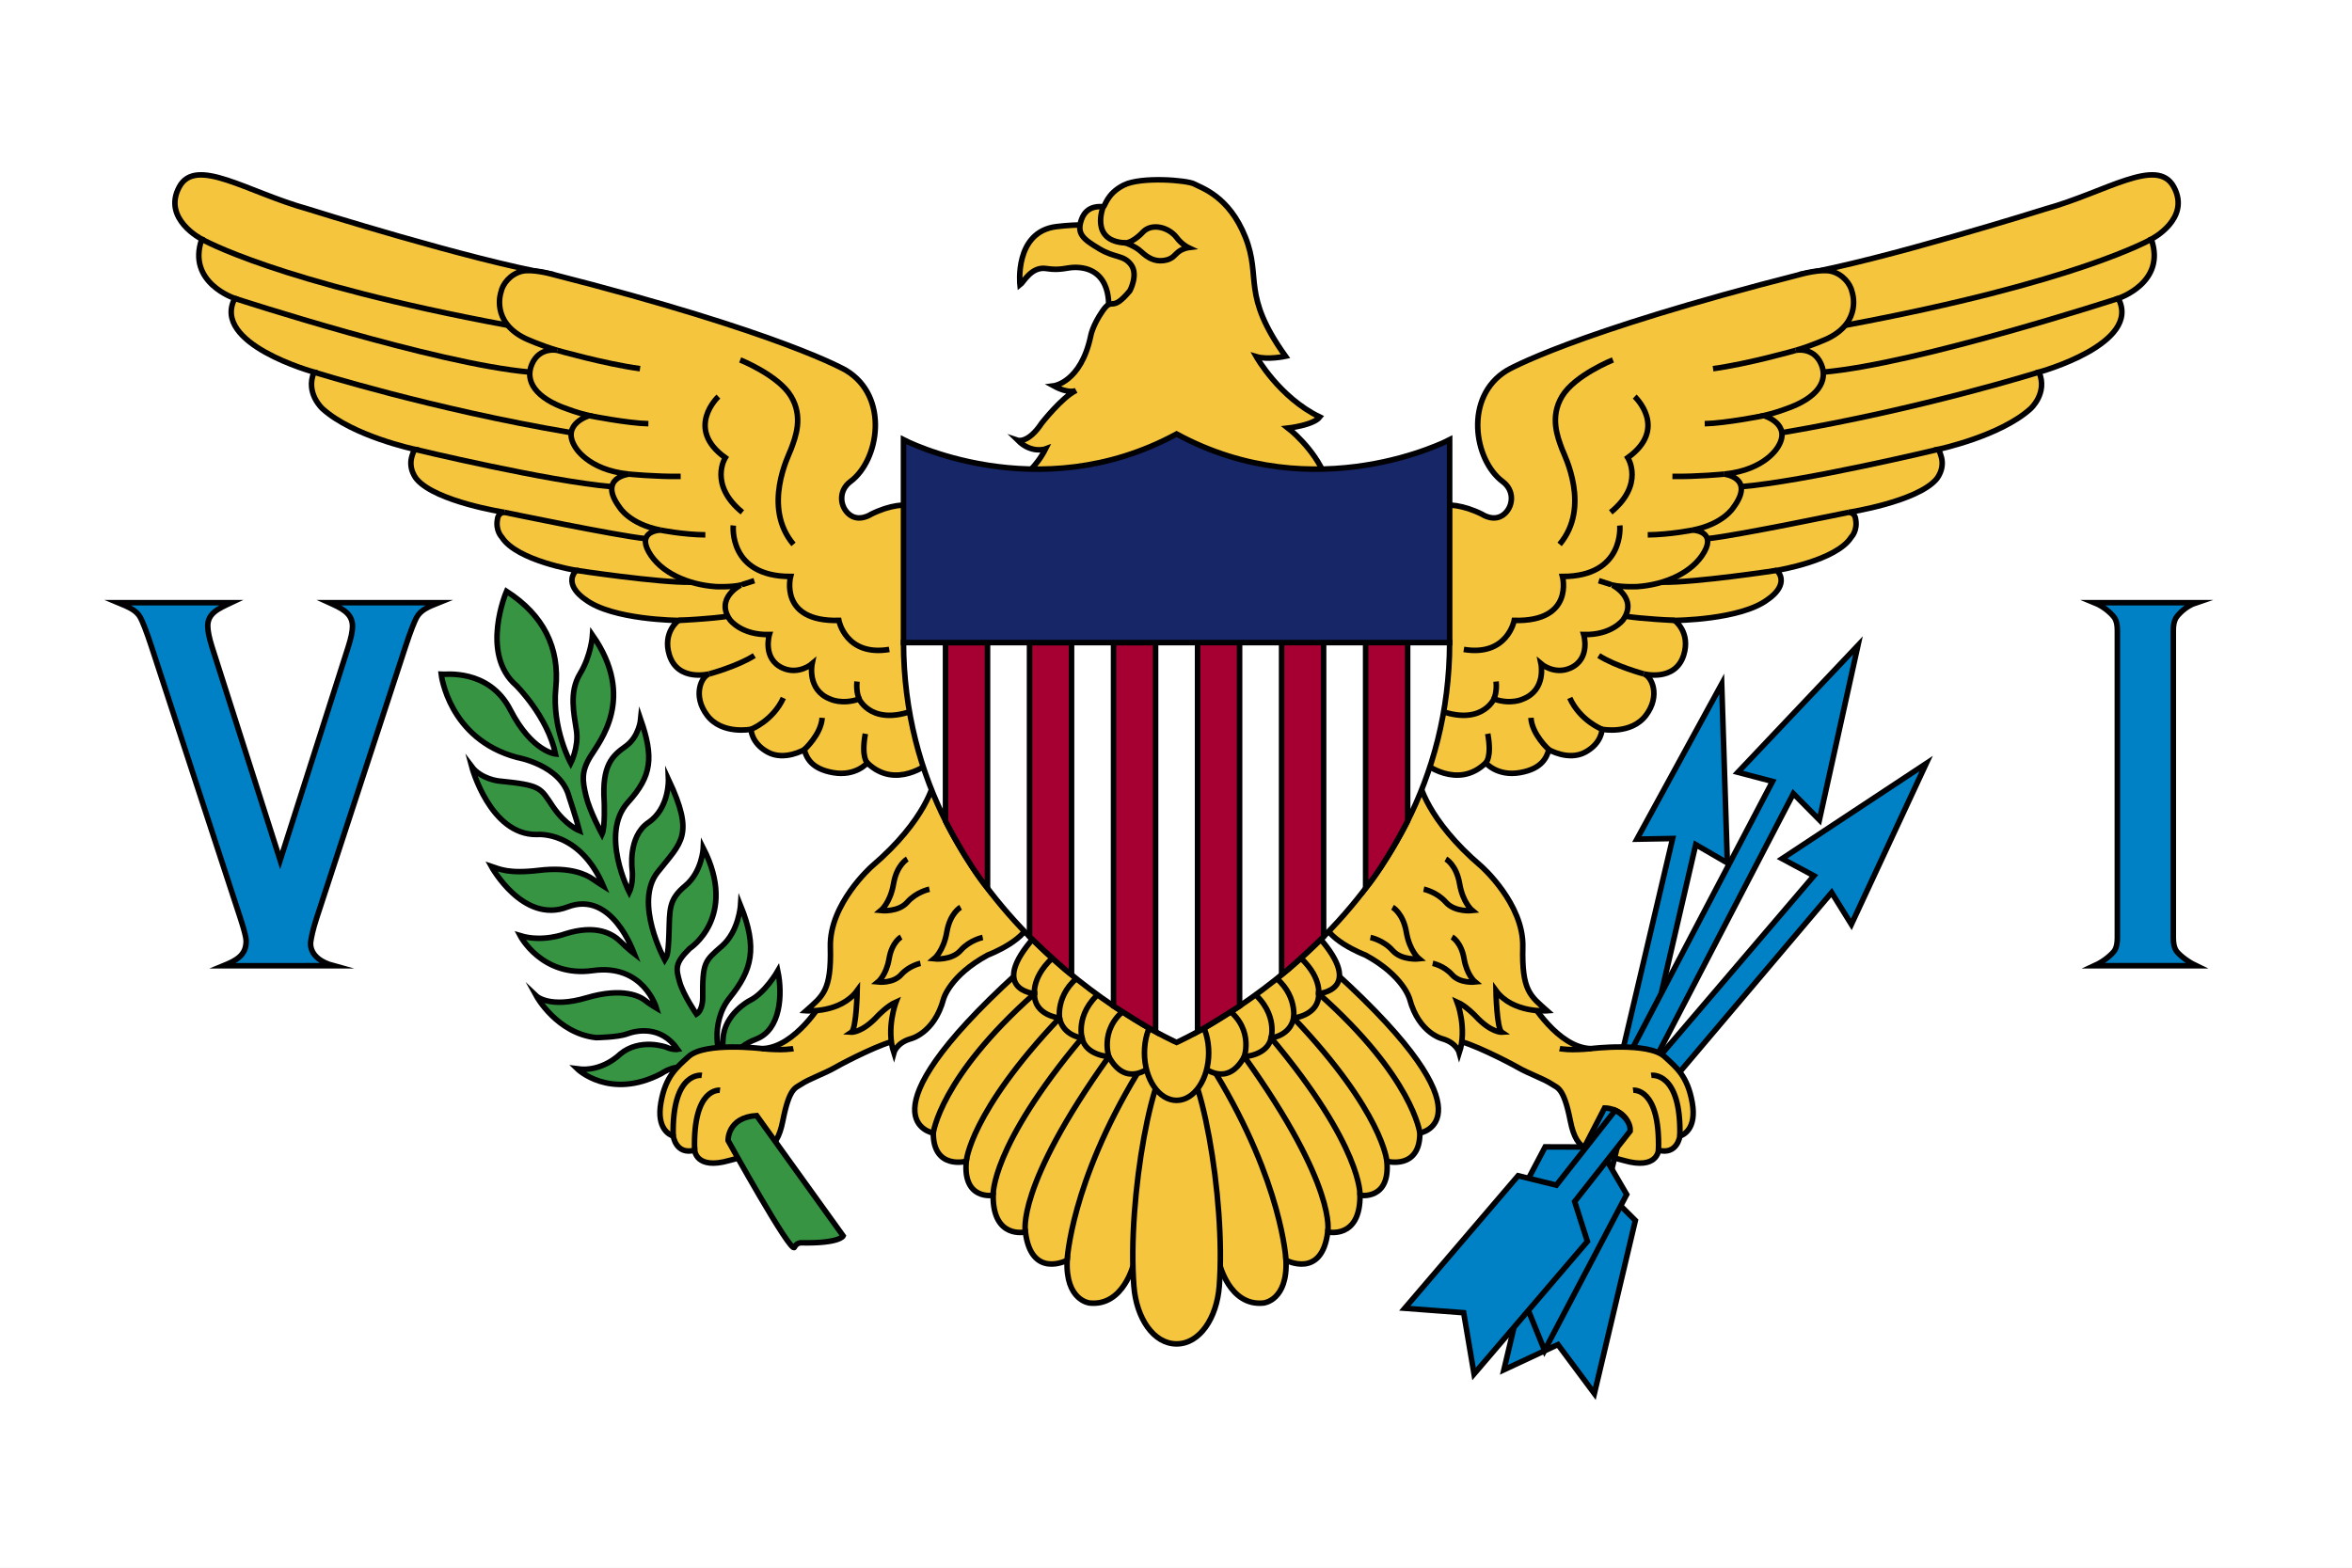
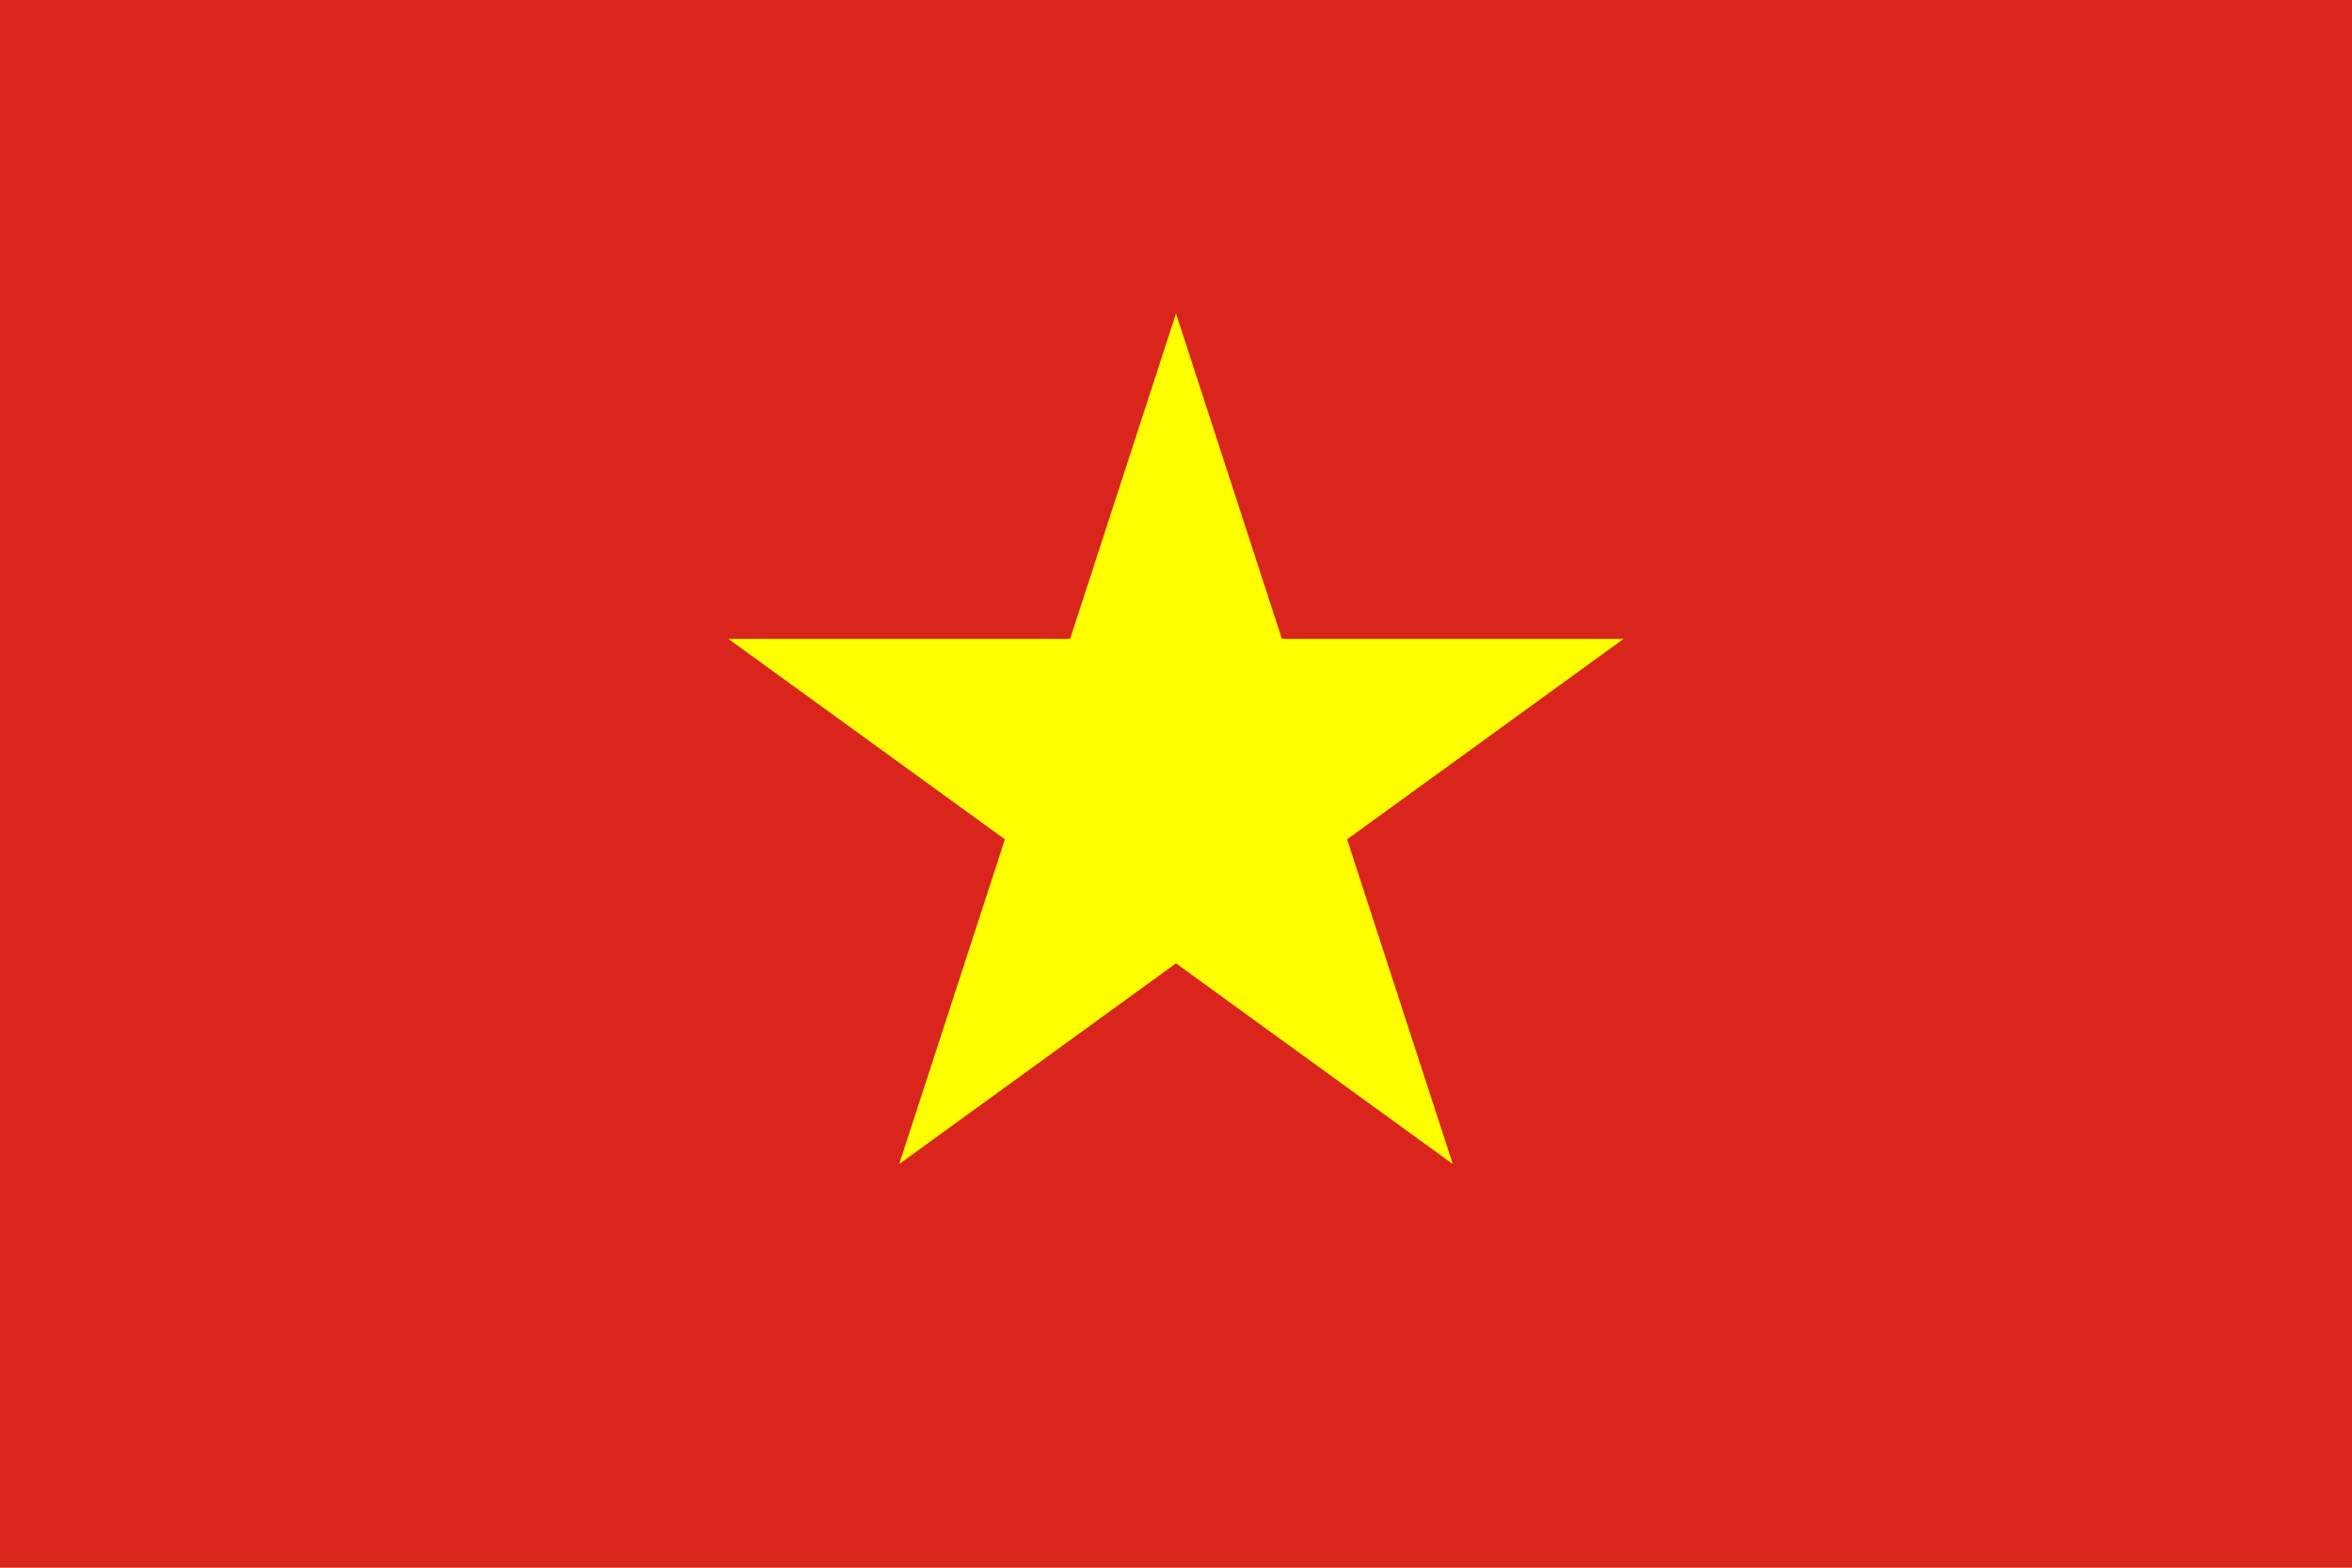
- <svg xmlns="http://www.w3.org/2000/svg" width="1275" height="850" viewBox="1488.189 992.126 1275 850" xml:space="preserve">
-   <path fill="#FFF" d="M1488.189 992.126h1275v850h-1275z" />
-   <path fill="#369443" stroke="#010002" stroke-width="3" stroke-miterlimit="10" d="M1885.935 1567.623s-1.033-6.99 12.242-12.116c13.275-5.126 14.307-24.232 11.652-36.97 0 0-6.932 12.116-15.339 16.155 0 0-13.717 7.146-14.345 20.795 0 0-.109 4.99-1.142 8.873-.565 2.126-6.637-17.087 4.867-31.377 11.872-14.748 15.192-26.717 5.752-50.017 0 0-.885 14.135-10.177 22.213-9.292 8.077-10.474 8.699-10.325 27.96 0 0 .148 6.679-3.392 8.854 0 0-7.227-10.563-9.145-17.553-1.917-6.99-2.802-9.941 5.457-18.019 0 0 26.461-17.1 7.375-54.522 0 0-.59 12.893-9.735 20.504-9.145 7.611-8.407 12.737-8.85 25.941-.443 13.203-1.328 12.271-2.36 14.135 0 0-16.814-30.911-3.835-47.377s20.207-19.883 5.9-50.483c0 0 .635 15.689-10.818 23.456-11.453 7.767-8.798 25.941-8.798 25.941s.737 6.835-1.622 11.805c0 0-16.202-31.601-.737-48.62 13.127-14.446 14.012-24.543 6.932-45.047 0 0-.885 9.476-8.112 14.601-7.227 5.126-12.979 10.252-11.652 29.979 0 0 .59 13.825-1.18 17.708 0 0-6.785-12.582-8.702-20.815-1.917-8.233-2.655-13.048 2.36-21.281 5.015-8.233 24.927-31.844 1.18-65.861 0 0-.737 11.029-6.785 20.97-6.047 9.941-3.245 21.747-1.917 30.756s-3.097 17.708-3.097 17.708-10.325-18.951-8.112-40.697c2.212-21.747-6.637-39.61-26.697-52.503 0 0-14.602 33.863 5.31 51.105 0 0 16.962 16.776 21.239 37.125 0 0-12.832-1.243-24.484-23.921-11.652-22.679-35.841-19.106-37.464-19.261 0 0 3.983 35.105 41.151 45.047 0 0 23.747 4.039 28.172 21.436 0 0 3.982 11.961 5.605 18.329 0 0-7.522-2.951-14.455-13.203-6.932-10.252-6.047-11.495-29.499-13.825 0 0-9.44-1.088-14.455-7.767 0 0 9.882 37.125 35.251 36.814 0 0 23.157-2.485 36.136 27.96 0 0-2.507-1.553-5.9-3.884-3.392-2.33-11.947-6.679-28.909-4.66s-21.682-.777-25.959-2.175c0 0 17.109 31.377 41.299 22.057 24.189-9.32 35.872 24.665 36.136 25.319 0 0-3.245-2.486-7.522-6.68-4.277-4.194-13.157-9.366-29.942-4.039 0 0-12.094 4.66-24.337.932 0 0 11.8 22.834 39.381 18.951 27.581-3.884 34.514 20.349 34.514 20.349s-3.687-2.175-6.195-4.194c-2.507-2.019-11.8-7.301-31.711-1.398-19.912 5.903-27.139-.932-27.139-.932s11.062 20.193 32.301 22.523c0 0 11.8-.155 16.814-2.019 5.015-1.864 18.289-4.815 27.434 8.388 0 0-2.507.466-6.342-1.243 0 0-14.159-5.126-24.927 3.883 0 0-9.587 9.786-23.157 7.922 0 0 17.552 17.087 45.428 2.641 0 0 9.44-6.835 16.372-1.553 6.934 5.285 23.011-5.123 23.011-5.123z" />
-   <path fill="#F4C53D" stroke="#010002" stroke-width="3" stroke-miterlimit="10" d="M2041.1 1146.669s-3.238-28.908 19.863-31.688c24.091-2.9 35.989 2.175 35.989 2.175l10.816 21.229-3.737 14.291-14.946 6.835s2.557-21.954-17.568-22.411c-5.099-.116-8.096 1.906-16.161.626-8.111-1.288-12.449 7.625-14.256 8.943z" />
-   <path fill="#F4C53D" stroke="#010002" stroke-width="3" stroke-miterlimit="10" d="M2203.639 1218.226c-3.442 4.453-17.208 6.006-17.208 6.006s14.159 10.873 20.256 26.407c6.097 15.533-164.113.103-164.113.103s7.375-5.281 12.39-15.223c0 0-7.522 2.796-15.044-4.66 0 0 5.605 1.864 12.979-9.32 0 0 10.915-13.98 18.584-17.708 0 0-3.54 2.175-12.094-2.485 0 0 14.75-1.864 20.059-27.028 0 0 .885-5.592 6.49-13.669 5.605-8.078 4.425 1.553 14.75-10.874 0 0 4.72-8.802.59-14.187s-8.555-3.417-17.208-8.595c-8.653-5.178-12.488-8.078-9.538-16.051 2.95-7.974 10.62-6.731 11.701-6.731 1.082 0 1.672-6.938 11.112-11.702s34.514-2.693 38.25-.621c3.737 2.071 18.879 6.524 27.729 28.892 8.85 22.368-2.36 30.756 21.731 64.515 0 0-9.636 2.071-15.831.207 0 0 12.487 22.161 34.415 32.724z" />
-   <path fill="none" stroke="#010002" stroke-width="3" stroke-miterlimit="10" d="M2098.328 1123.835c-19.617-.932-12.094-19.624-12.094-19.624" />
-   <path fill="#F4C53D" stroke="#010002" stroke-width="3" stroke-miterlimit="10" d="M2132.399 1126.398s-3.466-1.631-6.398-5.514c-4.115-5.449-13.292-8.077-18.233-2.951 0 0-5.015 5.592-9.44 5.903 0 0 5.015 1.553 8.481 4.738 3.466 3.184 7.08 5.514 12.242 4.815 5.162-.699 5.974-3.417 8.407-5.048 2.434-1.633 4.941-1.943 4.941-1.943z" />
-   <path fill="#F4C53D" stroke="#010002" stroke-width="3" d="M2259.981 1405.765s18.29 14.912 33.629 0c0 0 6.195 7.456 18.584 5.281 12.39-2.175 14.455-8.699 15.635-12.427 0 0 10.718 6.253 19.764 1.314 9.047-4.939 9.047-12.394 9.047-12.394s15.733 3.101 23.796-7.562c8.063-10.663 3.147-21.226-1.18-22.469 0 0 17.01 4.456 21.633-10.148 3.933-12.427-4.917-18.847-4.917-18.847s35.841-.172 50.542-11.391c0 0 12.193-7.663 4.917-15.74 0 0 32.252-5.178 40.315-18.019 0 0 3.54-3.521 2.36-9.734 0 0-.197-3.521-3.737-3.728 0 0 36.78-5.681 47.395-17.812 0 0 5.113-5.592 2.557-13.048 0 0-.541-1.968-1.426-3.288 0 0 33.481-7.068 50-21.98 0 0 9.536-8.496 4.62-19.887 0 0 55.951-15.322 42.972-39.968 0 0 26.156-8.492 17.896-32.102 0 0 21.633-10.977 12.193-28.374-9.034-16.65-36.775 2.899-69.624 11.988 0 0-88.884 27.985-132.656 35.432l-124.372 185.167-72.568 27.96-7.375 51.776z" />
-   <path fill="#F4C53D" stroke="#010002" stroke-width="3" d="M2259.097 1269.382s11.657-8.751 32.449 1.553c0 0 7 4.82 12.507-.461 4.601-4.413 5.032-12.549-1.297-17.247-15.487-11.495-21.24-45.979 2.36-60.269 0 0 34.219-20.297 159.696-52.229 0 0 10.513-2.915 16.118-1.517 6.172 1.539 10.423 6.835 11.295 11.366 0 0 5.615 15.956-13.262 25.086 0 0-8.522 3.9-17.306 6.421 0 0 9.648-2.086 13.766 7.456 3.933 9.113-1.77 18.433-19.469 24.439 0 0-4.787 1.863-11.603 3.521 0 0 15.143 4.349 7.866 16.569 0 0-6.49 12.841-29.401 15.119 0 0 17.109 1.864 5.015 18.122 0 0-5.31 8.906-22.026 12.22 0 0 12.685.414 6.293 11.805-6.391 11.391-21.432 17.812-36.232 18.847 0 0-8.016.414-13.621-.829 0 0 14.061 7.042 5.801 18.847 0 0-6.096 8.388-21.337 7.974 0 0 3.956 13.183-7.227 18.174-8.702 3.883-15.929-2.33-15.929-2.33s2.95 14.135-9.735 19.106c0 0-6.342 3.262-15.782 0 0 0-7.227 16.155-32.891 4.815-25.666-11.338-6.048-106.558-6.048-106.558z" />
-   <path fill="none" stroke="#010002" stroke-width="3" d="M2654.383 1121.815s-40.315 23.342-165.869 46.684" />
-   <path fill="#F4C53D" stroke="#010002" stroke-width="3" d="M1934.384 1534.589s-14.946 25.682-33.039 26.096c0 0-31.122-3.788-39.922 4.349-6.136 5.675-12.39 10.356-14.946 24.854s4.916 17.605 6.686 18.226c0 0 1.377 10.356 11.603 7.663 0 0 .59 10.77 18.683 5.592s25.566-3.521 29.106-21.54c3.54-18.019 6.808-17.724 10.03-19.883 4.327-2.9 12.455-5.64 18.486-9.113 5.418-3.12 26.156-13.67 33.235-14.498 7.08-.828 5.506-24.646 5.506-24.646h-18.289l-8.85-13.048-18.289 15.948z" />
-   <path fill="none" stroke="#010002" stroke-width="3" d="M2636.487 1153.918s-109.115 35.594-159.93 39.968m116.958 0s-64.011 20.094-138.971 32.774m84.35 9.093s-72.322 17.372-106.849 20.255" />
-   <path fill="none" stroke="#010002" stroke-width="3" stroke-miterlimit="10" d="M2490.368 1269.9s-61.173 12.758-76.672 14.292" />
-   <path fill="#0081C6" stroke="#010002" stroke-width="3" stroke-miterlimit="10" d="m2421.511 1362.939 3.063 97.066-17.139-9.943-28.534 123.179-11.773-8.458 27.776-118.011-19.368.356z" />
-   <path fill="none" stroke="#010002" stroke-width="3" stroke-miterlimit="10" d="M2451.43 1301.381s-44.642 6.783-62.409 6.42m6.951 20.712s-18.05-.848-26.724-2.288m10.007 31.284s-15.34-4.142-24.386-9.941m1.771 39.972s-11.8-4.556-17.503-16.983m-11.308 28.063s-9.145-8.181-9.735-17.294" />
-   <path fill="#0081C6" stroke="#010002" stroke-width="3" stroke-miterlimit="10" d="m2532.37 1406.102-40.565 87.218-10.701-17.253-85.643 101.197-9.273-10.381 85.318-99.916-17.259-9.262z" />
-   <path fill="none" stroke="#010002" stroke-width="3" stroke-miterlimit="10" d="M2293.61 1405.765s3.424-2.953 1.082-15.792" />
-   <path fill="#0081C6" stroke="#010002" stroke-width="3" stroke-miterlimit="10" d="m2495.369 1342.078-20.896 94.594-14.112-14.276-76.651 147.389-11.812-6.895 77.167-147.088-18.795-4.935z" />
-   <path fill="none" stroke="#010002" stroke-width="3" stroke-miterlimit="10" d="M2298.035 1371.126s1.77-3.676 1.18-9.475" />
-   <path fill="#F4C53D" stroke="#010002" stroke-width="3" d="M1991.986 1405.766s-18.289 14.912-33.629 0c0 0-6.195 7.456-18.584 5.281s-14.455-8.699-15.635-12.427c0 0-10.718 6.253-19.764 1.314-9.047-4.939-9.047-12.395-9.047-12.395s-15.733 3.101-23.796-7.562c-8.063-10.663-3.147-21.226 1.18-22.469 0 0-17.01 4.456-21.633-10.148-3.933-12.427 4.917-18.847 4.917-18.847s-35.841-.172-50.542-11.391c0 0-12.193-7.663-4.916-15.74 0 0-32.252-5.178-40.315-18.019 0 0-3.54-3.521-2.36-9.734 0 0 .197-3.521 3.736-3.728 0 0-36.78-5.681-47.395-17.812 0 0-5.113-5.592-2.557-13.048 0 0 .541-1.968 1.426-3.288 0 0-33.481-7.068-50.001-21.98 0 0-9.536-8.496-4.62-19.887 0 0-55.952-15.322-42.972-39.968 0 0-26.156-8.492-17.896-32.102 0 0-21.633-10.977-12.193-28.374 9.034-16.65 36.776 2.899 69.624 11.988 0 0 88.884 27.985 132.656 35.432l124.372 185.167 72.568 27.96 7.376 51.777z" />
-   <path fill="none" stroke="#010002" stroke-width="3" stroke-miterlimit="10" d="M2362.54 1187.263s-20.649 8.285-27.532 19.676c-6.883 11.391-2.35 22.462 0 28.814 1.181 3.192 15.733 31.248-1.377 51.545" />
-   <path fill="#F4C53D" stroke="#010002" stroke-width="3" d="M1992.871 1269.383s-11.657-8.751-32.449 1.553c0 0-7 4.82-12.506-.461-4.601-4.413-5.033-12.549 1.297-17.247 15.487-11.495 21.239-45.979-2.36-60.269 0 0-34.219-20.297-159.696-52.229 0 0-10.513-2.915-16.118-1.517-6.172 1.539-10.423 6.835-11.295 11.366 0 0-5.615 15.956 13.262 25.086 0 0 8.522 3.9 17.306 6.421 0 0-9.648-2.086-13.766 7.456-3.933 9.113 1.77 18.433 19.469 24.439 0 0 4.787 1.863 11.603 3.521 0 0-15.143 4.349-7.866 16.569 0 0 6.49 12.841 29.401 15.119 0 0-17.109 1.864-5.015 18.122 0 0 5.31 8.906 22.026 12.22 0 0-12.685.414-6.293 11.805 6.391 11.391 21.432 17.812 36.233 18.847 0 0 8.016.414 13.621-.828 0 0-14.061 7.042-5.801 18.847 0 0 6.096 8.388 21.338 7.974 0 0-3.956 13.184 7.227 18.174 8.702 3.883 15.929-2.33 15.929-2.33s-2.95 14.135 9.735 19.106c0 0 6.342 3.262 15.782 0 0 0 7.227 16.155 32.891 4.815 25.662-11.34 6.045-106.559 6.045-106.559z" />
-   <path fill="none" stroke="#010002" stroke-width="3" stroke-miterlimit="10" d="M2362.245 1309.355s-.098-.104-7.375-2.382m50.935-27.442s-12.308 2.478-24.386 2.589m41.397-32.931s-14.455 1.45-28.024 1.243m49.558-32.931s-20.846 4.142-32.056 4.349m49.362-39.765s-25.709 7.338-44.839 9.941m-42.478 15.119s18.486 17.19-3.737 33.138c0 0 9.243 14.498-9.243 29.617" />
-   <path fill="#F4C53D" stroke="#010002" stroke-width="3" d="M1994.394 1416.2s-3.766 20.218-33.627 45.666c0 0-23.04 20.324-22.45 43.727.601 23.832-4.13 26.51-13.176 34.588 0 0 18.683 1.45 27.729-10.977 0 0-.393 20.711-3.147 22.575 0 0 5.859.374 14.356-8.906 0 0 5.113-5.385 9.833-7.456 0 0-5.506 14.291-1.18 27.546 0 0 1.377-5.178 8.653-7.456 0 0 13.176-2.693 18.29-21.747 0 0 3.343-12.634 23.992-23.818 0 0 23.402-8.827 22.813-20.361s-52.086-73.381-52.086-73.381z" />
-   <path fill="none" stroke="#010002" stroke-width="3" stroke-miterlimit="10" d="M2366.276 1277.046s2.753 27.646-31.072 27.648c0 0 6.49 24.647-26.156 23.819 0 0-3.737 19.675-27.336 15.74" />
-   <path fill="#F4C53D" stroke="#010002" stroke-width="3" d="M2317.618 1534.589s14.946 25.682 33.039 26.096c0 0 31.122-3.788 39.922 4.349 6.136 5.675 12.39 10.356 14.946 24.854 2.557 14.498-4.917 17.604-6.687 18.226 0 0-1.377 10.356-11.603 7.663 0 0-.59 10.77-18.683 5.592s-25.566-3.521-29.106-21.54c-3.54-18.019-6.808-17.724-10.03-19.883-4.327-2.9-12.455-5.64-18.486-9.113-5.418-3.12-26.156-13.669-33.235-14.498-7.08-.828-5.507-24.646-5.507-24.646h18.289l8.85-13.048 18.291 15.948z" />
-   <path fill="#F4C53D" stroke="#010002" stroke-width="3" d="M2257.608 1416.2s3.766 20.218 33.627 45.666c0 0 23.04 20.324 22.45 43.727-.601 23.832 4.13 26.51 13.176 34.588 0 0-18.683 1.45-27.729-10.977 0 0 .393 20.711 3.147 22.575 0 0-5.86.374-14.356-8.906 0 0-5.113-5.385-9.833-7.456 0 0 5.506 14.291 1.18 27.546 0 0-1.377-5.178-8.653-7.456 0 0-13.176-2.692-18.29-21.747 0 0-3.343-12.634-23.992-23.818 0 0-23.403-8.827-22.813-20.361.59-11.534 52.086-73.381 52.086-73.381z" />
-   <path fill="none" stroke="#010002" stroke-width="3" d="M2333.695 1560.685s5.352 1.191 16.962 0" />
-   <path fill="none" stroke="#010002" stroke-width="3" stroke-miterlimit="10" d="M2383.303 1575.183s16.323-2.485 15.536 32.931m-25.369-24.854s14.75-1.864 13.766 32.517" />
-   <path fill="none" stroke="#010002" stroke-width="3" d="M2231.088 1500.416s7.08 1.45 11.997 7.042c4.916 5.592 14.356 4.556 14.356 4.556s-5.113-4.142-6.883-14.498-7.473-13.462-7.473-13.462m16.889-9.807s7.08 1.45 11.996 7.042 14.356 4.556 14.356 4.556-5.113-4.142-6.883-14.498-7.473-13.462-7.473-13.462m-7.128 56.562s6.182 1.266 10.474 6.149c4.293 4.882 12.535 3.978 12.535 3.978s-4.465-3.617-6.01-12.658c-1.545-9.042-6.525-11.754-6.525-11.754" />
-   <path fill="#F4C53D" stroke="#010002" stroke-width="3" stroke-miterlimit="10" d="M2149.136 1676.875s5.361 23.657 23.993 21.747c0 0 13.176-1.243 12.193-23.197 0 0 19.469 10.356 22.616-15.326 0 0 17.699 4.142 17.503-19.883 0 0 16.52 2.9 14.553-18.433 0 0 17.896 4.763 17.896-15.326 0 0 41.888-6.947-45.428-86.573l-77.877 46.393 14.551 110.598z" />
-   <path fill="#F4C53D" stroke="#010002" stroke-width="3" d="M2140.483 1570.709s12.979 11.516 22.222-5.675c0 0 12.586-.621 14.553-10.148 0 0 10.227-1.036 12.193-10.77 0 0 13.963-1.45 13.57-13.255 0 0 25.385-1.96.008-30.7-25.377-28.741-68.446 47.684-68.446 47.684l5.9 22.864z" />
-   <path fill="none" stroke="#010002" stroke-width="3" stroke-miterlimit="10" d="M2185.322 1675.425s-1.967-41.63-38.047-101.278m60.663 85.952s5.605-24.025-45.232-95.064c0 0 5.9-16.983-12.193-27.857m74.927 103.038s1.573-25.993-48.181-85.33c0 0 4.395-15.326-13.634-27.546m76.368 94.443s-1.868-26.303-50.542-77.667c0 0 2.435-15.74-15.007-25.475m83.445 87.816s-3.54-30.031-54.868-75.596c0 0 1.77-11.805-15.34-23.818" />
-   <path fill="#F4C53D" stroke="#010002" stroke-width="3" stroke-miterlimit="10" d="M2102.865 1676.875s-5.361 23.657-23.992 21.747c0 0-13.176-1.243-12.193-23.197 0 0-19.469 10.356-22.616-15.326 0 0-17.699 4.142-17.503-19.883 0 0-16.52 2.9-14.553-18.433 0 0-17.896 4.764-17.896-15.326 0 0-41.888-6.947 45.428-86.573l77.877 46.393-14.552 110.598z" />
-   <path fill="#F4C53D" stroke="#010002" stroke-width="3" d="M2111.519 1570.709s-12.979 11.516-22.223-5.674c0 0-12.586-.621-14.552-10.148 0 0-10.227-1.036-12.193-10.77 0 0-13.963-1.45-13.57-13.255 0 0-25.385-1.96-.008-30.7 25.377-28.741 68.446 47.683 68.446 47.683l-5.9 22.864z" />
-   <path fill="none" stroke="#010002" stroke-width="3" stroke-miterlimit="10" d="M2066.68 1675.425s1.966-41.63 38.047-101.278m-60.663 85.952s-5.605-24.025 45.232-95.064c0 0-5.9-16.983 12.193-27.856" />
-   <path fill="#F4C53D" stroke="#010002" stroke-width="3" d="M2126.001 1563.585c12.582 0 26.839 78.599 23.139 125.953-1.344 17.198-10.557 31.245-23.139 31.245s-21.795-14.047-23.139-31.245c-3.7-47.354 10.557-125.953 23.139-125.953" />
-   <path fill="none" stroke="#010002" stroke-width="3" stroke-miterlimit="10" d="M2026.561 1640.216s-1.573-25.993 48.182-85.33c0 0-4.395-15.326 13.634-27.546m-76.369 94.443s1.868-26.303 50.542-77.667c0 0-2.435-15.74 15.007-25.475" />
-   <ellipse fill="#F4C53D" stroke="#010002" stroke-width="3" cx="2126.001" cy="1562.963" rx="17.41" ry="25.785" />
-   <path fill="none" stroke="#010002" stroke-width="3" stroke-miterlimit="10" d="M1994.112 1606.457s3.54-30.031 54.868-75.596c0 0-1.77-11.805 15.34-23.818" />
-   <path fill="#FFF" stroke="#010002" stroke-width="3" d="M2126.001 1557.331s147.66-65.433 148.029-216.805h-296.058c.369 151.372 148.029 216.805 148.029 216.805z" />
-   <path fill="none" stroke="#010002" stroke-width="3" stroke-miterlimit="10" d="M2046.293 1340.525h22.774m-68.321 0h22.774m68.321 0h22.773" />
-   <path fill="#A60032" stroke="#010002" stroke-width="3" d="M2000.746 1340.525v96.719s11.31 22.432 22.774 36.5v-133.219h-22.774zm45.547 0v159.435s14.242 13.965 22.774 20.697v-180.132h-22.774zm45.548 0v197.076s16.248 10.494 22.774 13.937v-211.013h-22.774z" />
-   <path fill="none" stroke="#010002" stroke-width="3" d="M2000.746 1340.525h22.774m22.773 0h22.774m22.774 0h22.773" />
-   <path fill="#A60032" stroke="#010002" stroke-width="3" d="M2251.256 1340.525v96.719s-11.31 22.432-22.773 36.5v-133.219h22.773zm-45.548 0v159.435s-14.242 13.965-22.774 20.697v-180.132h22.774zm-45.547 0v197.076s-16.248 10.494-22.774 13.937v-211.013h22.774z" />
-   <path fill="none" d="m2281.978 1703.708-13.717 16.776m-17.005-18.639 37.801 34.948" />
-   <path fill="#0081C6" stroke="#010002" stroke-width="3" stroke-miterlimit="10" d="m2364.725 1614.728-5.742 23.475 15.719 15.659-22.216 93.839-19.76-26.542-29.279 13.665 22.216-93.839 20.597-5.743 5.348-23.433s6.23-2.44 13.117 2.919z" />
-   <path fill="#0081C6" stroke="#010002" stroke-width="3" stroke-miterlimit="10" d="m2369.988 1599.248-11.315 21.11 11.335 19.41-44.521 84.586-12.564-31.023-31.64 5.219 44.521-84.586 21.306.067 10.924-21.177c.001 0 7.948-.017 11.954 6.394z" />
-   <path fill="#0081C6" stroke="#010002" stroke-width="3" stroke-miterlimit="10" d="m2371.898 1605.387-30.096 38.235 6.898 21.598-61.447 71.871-5.615-33.205-31.943-2.411 61.447-71.871 20.746 5.113 31.924-40.59c-.001.001 8.561 4.253 8.086 11.26z" />
-   <path fill="none" stroke="#010002" stroke-width="3" d="M1597.585 1121.816s40.315 23.342 165.869 46.684m-147.973-14.582s109.115 35.594 159.93 39.968m-116.958 0s64.011 20.094 138.971 32.774m-84.351 9.093s72.322 17.371 106.849 20.255" />
-   <path fill="none" stroke="#010002" stroke-width="3" stroke-miterlimit="10" d="M1761.599 1269.901s61.173 12.758 76.672 14.292m-37.733 17.189s44.642 6.783 62.409 6.42m-6.951 20.711s18.05-.848 26.724-2.288m-10.008 31.284s15.34-4.142 24.386-9.941m-1.77 39.972s11.8-4.556 17.503-16.983m11.308 28.064s9.145-8.181 9.735-17.294m24.484 24.439s-3.424-2.953-1.082-15.792m-3.343-18.848s-1.77-3.676-1.18-9.475m-63.325-174.388s20.649 8.284 27.532 19.675c6.883 11.391 2.35 22.462 0 28.814-1.181 3.192-15.733 31.248 1.377 51.545m-28.614 22.058s.098-.104 7.375-2.382m-50.935-27.442s12.308 2.478 24.386 2.589m-41.397-32.931s14.455 1.45 28.024 1.243" />
-   <path fill="#369443" stroke="#010002" stroke-width="3" stroke-miterlimit="10" d="M1882.877 1610.513s-.442-12.581 15.486-13.513l46.901 65.237s-1.77 4.194-23.008 3.728c0 0-2.249-.015-3.429 2.47-1.812 3.815-35.95-57.922-35.95-57.922z" />
-   <path fill="none" stroke="#010002" stroke-width="3" stroke-miterlimit="10" d="M1807.618 1217.501s20.846 4.142 32.056 4.349m-49.362-39.765s25.709 7.338 44.839 9.941m42.478 15.12s-18.486 17.19 3.736 33.138c0 0-9.243 14.498 9.243 29.617m-4.916 7.146s-2.753 27.646 31.072 27.648c0 0-6.49 24.647 26.156 23.819 0 0 3.736 19.676 27.336 15.74" />
-   <path fill="none" stroke="#010002" stroke-width="3" d="M1918.258 1560.685s-5.352 1.191-16.962 0" />
-   <path fill="none" stroke="#010002" stroke-width="3" stroke-miterlimit="10" d="M1868.651 1575.183s-16.323-2.485-15.536 32.931m25.369-24.854s-14.75-1.864-13.766 32.516" />
-   <path fill="none" stroke="#010002" stroke-width="3" d="M2020.914 1500.415s-7.08 1.45-11.996 7.042-14.356 4.556-14.356 4.556 5.113-4.142 6.883-14.498 7.473-13.462 7.473-13.462m-16.89-9.806s-7.08 1.45-11.996 7.042-14.356 4.556-14.356 4.556 5.113-4.142 6.883-14.498 7.473-13.462 7.473-13.462m7.128 56.561s-6.182 1.266-10.474 6.148c-4.293 4.883-12.535 3.978-12.535 3.978s4.465-3.617 6.01-12.659c1.545-9.042 6.525-11.754 6.525-11.754" />
-   <path fill="#162667" stroke="#010002" stroke-width="3" stroke-miterlimit="10" d="M2274.03 1230.549s-72.456 37.901-148.029-3.107c-75.573 41.008-148.029 3.107-148.029 3.107v109.976h296.058v-109.976z" />
-   <path fill="#0081C6" stroke="#010002" stroke-width="3" stroke-miterlimit="10" d="M1609.306 1515.748c7.175-2.929 12.342-5.756 12.32-13.412-.005-1.825-1.019-5.863-3.055-12.114l-48.177-147.24c-2.853-8.747-5.01-13.947-6.01-15.863-2.166-4.147-6.417-5.835-12.143-8.22h61.232c-6.652 3.143-12.716 5.639-12.659 12.691.022 2.693.779 6.49 2.341 11.393l36.907 115.541 36.871-115.541c1.562-4.903 2.369-8.7 2.343-11.393-.071-7.248-6.386-9.86-12.591-12.691h59.343c-5.426 2.174-9.848 3.878-12.12 8.22-1.002 1.916-3.157 7.116-6.009 15.863l-48.177 147.24c-2.038 6.25-2.775 10.357-3.056 12.258 0 0-2.217 9.312 12.32 13.267l-59.68.001zm1026.68-15.143v-166.709c0-2.884-.476-5.095-1.425-6.634-.951-1.537-5.09-5.969-10.995-8.364h55.175c-5.906 1.955-10.046 6.706-10.995 8.292-.951 1.586-1.425 3.821-1.425 6.706v166.709c0 2.981.491 5.264 1.476 6.85.983 1.586 5.039 5.458 10.944 8.292h-55.175c5.906-2.687 10.044-6.825 10.995-8.364.949-1.536 1.425-3.797 1.425-6.778z" />
+ <svg xmlns="http://www.w3.org/2000/svg" width="900" height="600" viewBox="0 0 30 20">
+   <path fill="#da251d" d="M0 0h30v20H0z" />
+   <path fill="#ff0" d="m15 4-3.53 10.85 9.24-6.7H9.29l9.24 6.7z" />
</svg>
